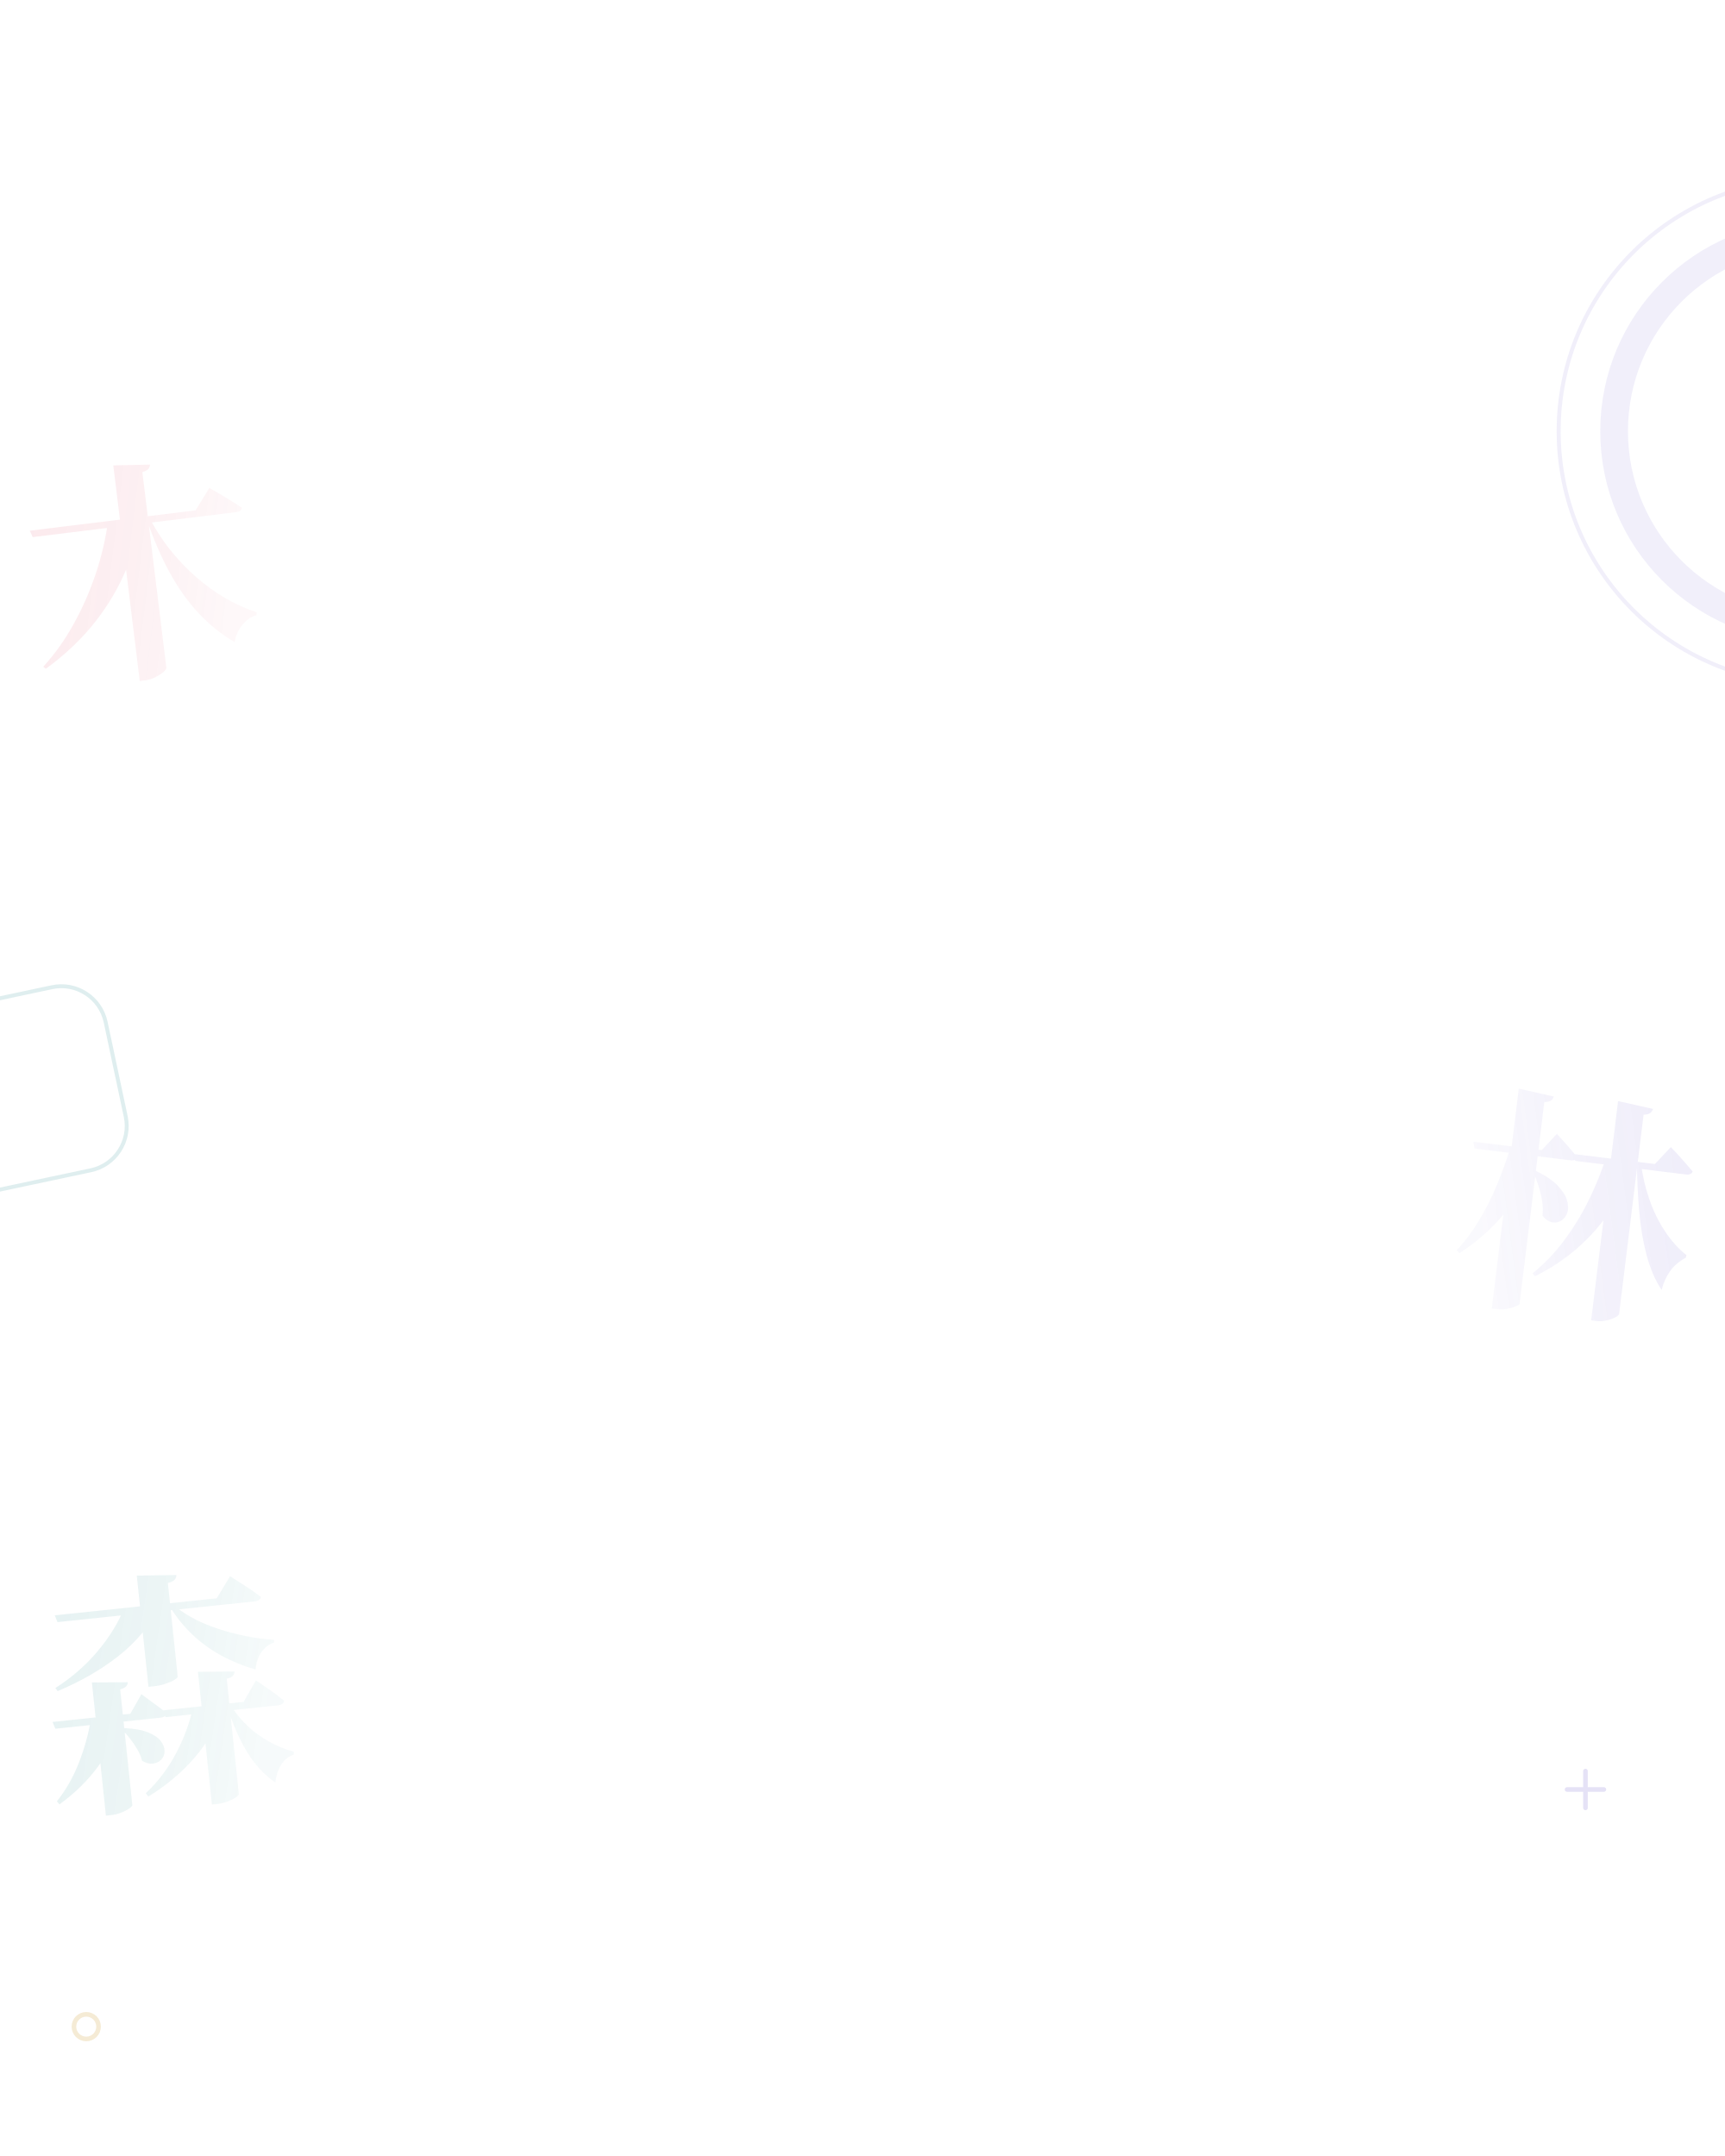
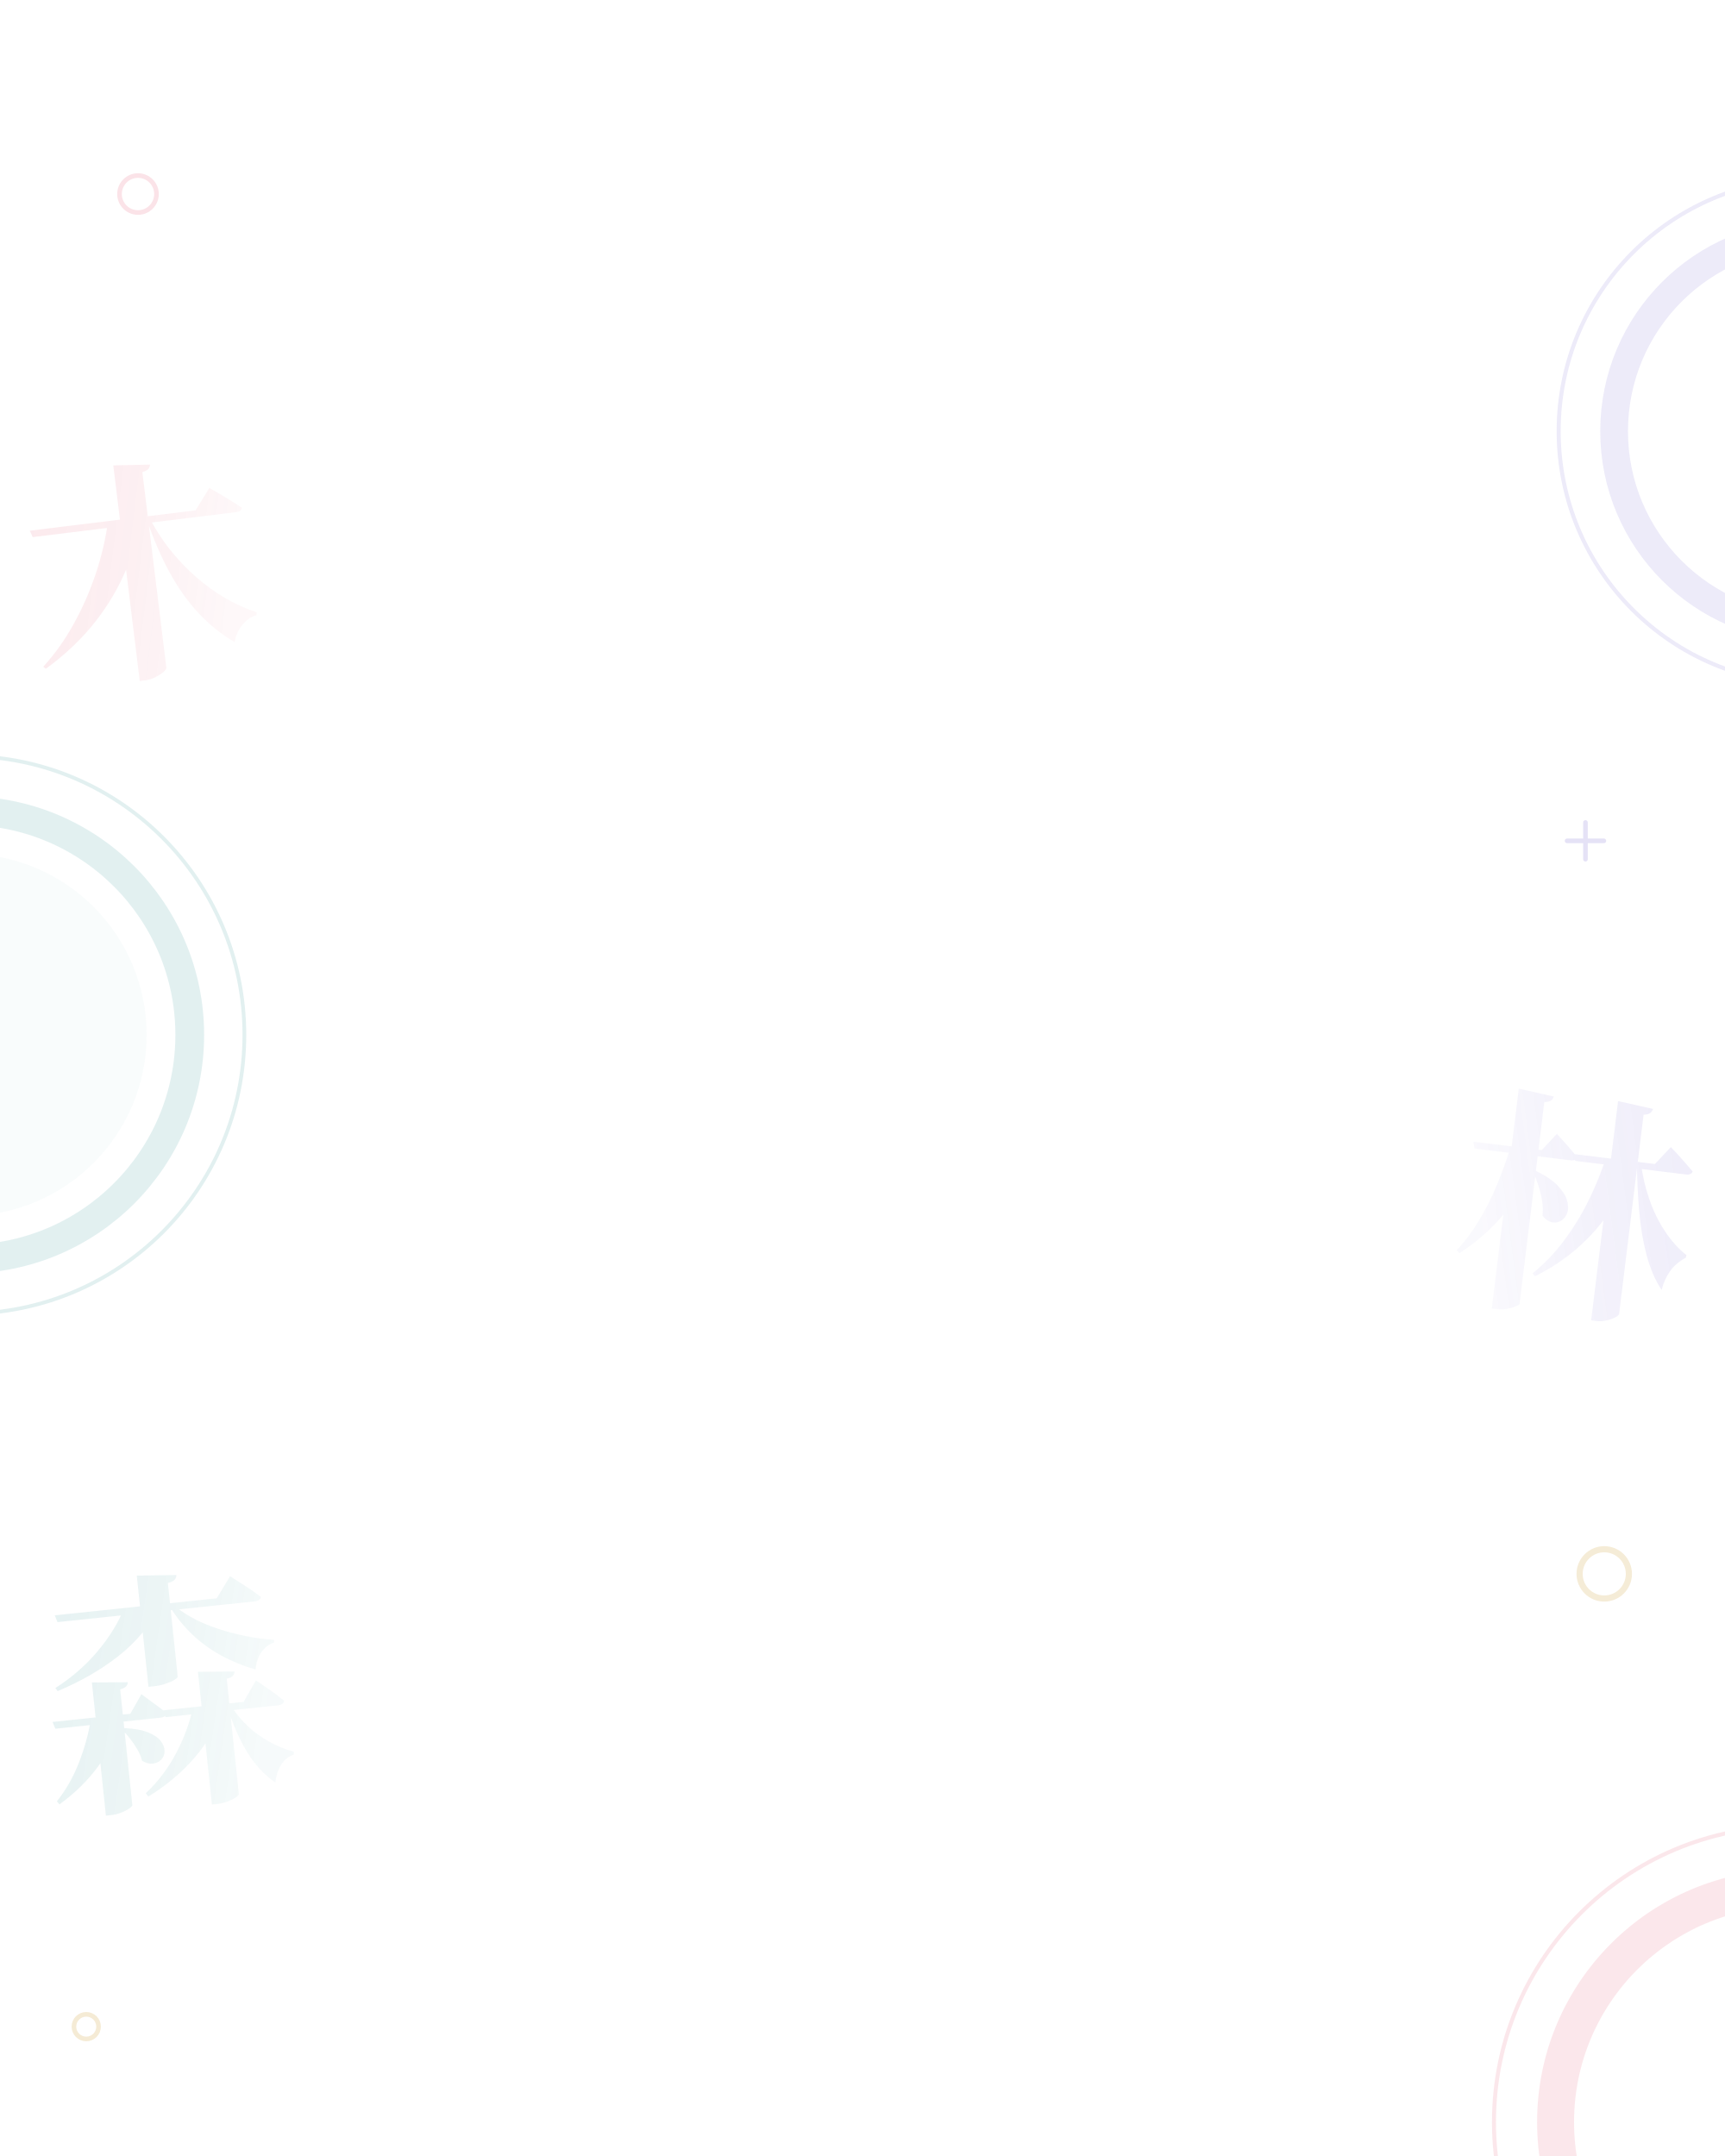
<svg xmlns="http://www.w3.org/2000/svg" width="560" height="700" fill="none">
  <defs>
    <linearGradient id="coral-ink" x1="0" x2="1" y2=".25">
      <stop offset="0" stop-color="#df3655" stop-opacity=".105" />
      <stop offset=".55" stop-color="#df3655" stop-opacity=".075" />
      <stop offset="1" stop-color="#df3655" stop-opacity=".035" />
    </linearGradient>
    <linearGradient id="violet-ink" x1="1" x2="0" y2=".25">
      <stop offset="0" stop-color="#6351ca" stop-opacity=".105" />
      <stop offset=".55" stop-color="#6351ca" stop-opacity=".075" />
      <stop offset="1" stop-color="#6351ca" stop-opacity=".035" />
    </linearGradient>
    <linearGradient id="teal-ink" x1="0" x2="1" y2=".25">
      <stop offset="0" stop-color="#087f83" stop-opacity=".105" />
      <stop offset=".55" stop-color="#087f83" stop-opacity=".075" />
      <stop offset="1" stop-color="#087f83" stop-opacity=".035" />
    </linearGradient>
  </defs>
  <svg x="0" y="15%" width="20%" height="23%" viewBox="0 0 112 160" preserveAspectRatio="xMinYMid meet">
    <path data-kanji="木" d="M3.76 -18.24 L4.72 -18.64 Q7.04 -12.08 10.6 -6.28 Q14.16 -0.48 18.52 4.36 Q22.88 9.2 27.76 12.88 Q32.64 16.56 37.76 18.88 L37.76 18.88 L37.44 19.84 Q34.64 20.32 32.32 22.52 Q30 24.72 28.88 28.16 L28.88 28.16 Q22.64 23.44 17.76 16.76 Q12.88 10.08 9.44 1.32 Q6 -7.44 3.76 -18.24 L3.76 -18.24 Z M1.68 -18.64 L1.68 -17.36 Q-1.28 -7.6 -6.64 1.04 Q-12 9.68 -19.56 16.8 Q-27.12 23.92 -36.96 29.36 L-36.96 29.36 L-37.76 28.56 Q-30.88 22.64 -25.28 14.84 Q-19.68 7.04 -15.64 -1.56 Q-11.6 -10.16 -9.44 -18.64 L-9.44 -18.64 L1.68 -18.64 Z M-5.28 -37.52 L7.36 -36.24 Q7.2 -35.44 6.6 -34.84 Q6 -34.24 4.4 -34 L4.4 -34 L4.4 34.08 Q4.4 34.64 3.2 35.44 Q2 36.24 0.2 36.88 Q-1.6 37.52 -3.44 37.52 L-3.44 37.52 L-5.28 37.52 L-5.28 -37.52 Z M21.04 -18.64 L26.72 -25.76 Q26.72 -25.76 27.76 -24.96 Q28.8 -24.16 30.44 -22.92 Q32.08 -21.68 33.8 -20.28 Q35.52 -18.88 37.04 -17.6 L37.04 -17.6 Q36.72 -16.32 34.72 -16.32 L34.72 -16.32 L-35.92 -16.32 L-36.64 -18.64 L21.04 -18.64 Z" transform="translate(46 80) rotate(-7) scale(.94)" fill="url(#coral-ink)" />
  </svg>
  <svg x="80%" y="8%" width="20%" height="24%" viewBox="0 0 112 168" preserveAspectRatio="xMaxYMid meet">
-     <g stroke="#6351ca" opacity=".09">
+     <g stroke="#6351ca" opacity=".12">
      <circle cx="140" cy="84" r="64" stroke-width="9" />
      <circle cx="140" cy="84" r="82" stroke-width="1.3" />
    </g>
  </svg>
-   <svg x="0" y="42%" width="14%" height="17%" viewBox="0 0 80 120" preserveAspectRatio="xMinYMid meet">
-     <rect x="-23" y="29" width="62" height="62" rx="15" transform="rotate(-12 8 60)" stroke="#087f83" stroke-width="1.3" opacity=".13" />
+   <svg x="0" y="34%" width="23%" height="28%" viewBox="0 0 130 210" preserveAspectRatio="xMinYMid meet">
+     <circle cx="-12" cy="105" r="63" fill="#087f83" opacity=".025" />
+     <g stroke="#087f83" opacity=".12">
+       <circle cx="-12" cy="105" r="78" stroke-width="10" />
+       <circle cx="-12" cy="105" r="97" stroke-width="1.3" />
+     </g>
  </svg>
  <svg x="80%" y="44%" width="20%" height="24%" viewBox="0 0 112 168" preserveAspectRatio="xMaxYMid meet">
    <path data-kanji="林" d="M-2.56 -15.52 L-3.2 -17.76 L24.32 -17.76 L28.96 -24.08 Q28.96 -24.08 29.8 -23.4 Q30.64 -22.72 31.96 -21.6 Q33.28 -20.48 34.68 -19.2 Q36.08 -17.92 37.28 -16.8 L37.28 -16.8 Q36.96 -15.52 35.12 -15.52 L35.12 -15.52 L-2.56 -15.52 Z M7.6 -17.76 L7.6 -17.76 L17.28 -17.76 L17.28 -16.48 Q14.16 -3.6 7.08 6.88 Q0 17.36 -11.28 24.88 L-11.28 24.88 L-12.24 24 Q-7.04 18.64 -3.12 11.84 Q0.8 5.04 3.48 -2.56 Q6.16 -10.16 7.6 -17.76 Z M9.36 37.36 L9.36 -37.36 L21.44 -36.16 Q21.28 -35.36 20.68 -34.72 Q20.08 -34.08 18.48 -33.84 L18.48 -33.84 L18.48 34.08 Q18.48 34.56 17.32 35.36 Q16.16 36.16 14.48 36.76 Q12.8 37.36 11.12 37.36 L11.12 37.36 L9.36 37.36 Z M-36.88 -15.52 L-37.52 -17.76 L-14.24 -17.76 L-9.84 -23.84 Q-9.84 -23.84 -8.48 -22.68 Q-7.12 -21.52 -5.28 -19.88 Q-3.44 -18.24 -2.08 -16.8 L-2.08 -16.8 Q-2.32 -15.52 -4.16 -15.52 L-4.16 -15.52 L-36.88 -15.52 Z M-24.8 -17.76 L-24.8 -17.76 L-15.44 -17.76 L-15.44 -16.48 Q-17.92 -5.36 -23.48 3.88 Q-29.04 13.12 -37.68 20.24 L-37.68 20.24 L-38.64 19.36 Q-35.04 14.4 -32.32 8.28 Q-29.6 2.16 -27.76 -4.52 Q-25.92 -11.2 -24.8 -17.76 Z M-24.48 37.44 L-24.48 -37.44 L-12.4 -36.24 Q-12.56 -35.36 -13.16 -34.8 Q-13.76 -34.24 -15.36 -34 L-15.36 -34 L-15.36 34.72 Q-15.36 35.12 -16.48 35.76 Q-17.6 36.4 -19.24 36.92 Q-20.88 37.44 -22.64 37.44 L-22.64 37.44 L-24.48 37.44 Z M-16.24 -10.08 L-15.44 -10.56 Q-10.4 -8.88 -7.6 -6.64 Q-4.8 -4.4 -3.76 -2.12 Q-2.72 0.16 -3.04 2 Q-3.36 3.84 -4.6 4.96 Q-5.84 6.08 -7.64 6.04 Q-9.44 6 -11.28 4.24 L-11.28 4.24 Q-11.28 1.84 -12.04 -0.76 Q-12.8 -3.36 -13.92 -5.76 Q-15.04 -8.16 -16.24 -10.08 L-16.24 -10.08 Z M18.32 -16.8 L19.6 -17.44 Q21.2 -11.12 24 -5.48 Q26.8 0.16 30.56 4.52 Q34.32 8.88 38.64 11.52 L38.64 11.52 L38.56 12.4 Q35.44 14.64 33.84 17.56 Q32.24 20.48 31.76 24.24 L31.76 24.24 Q27.92 19.76 25.28 13.16 Q22.64 6.56 21 -1.2 Q19.36 -8.96 18.32 -16.8 L18.32 -16.8 Z" transform="translate(64 84) rotate(7) scale(.96)" fill="url(#violet-ink)" />
  </svg>
  <svg x="0" y="67%" width="22%" height="23%" viewBox="0 0 123 161" preserveAspectRatio="xMinYMid meet">
    <path data-kanji="森" d="M-36.4 8.28 L-37.04 6.04 L-12.16 6.04 L-8 0.2 Q-8 0.2 -6.76 1.36 Q-5.52 2.52 -3.76 4.08 Q-2 5.64 -0.64 7 L-0.64 7 Q-0.96 8.28 -2.8 8.28 L-2.8 8.28 L-36.4 8.28 Z M-1.12 8.28 L-1.76 6.04 L24.08 6.04 L28.72 -0.36 Q28.72 -0.36 29.56 0.36 Q30.4 1.08 31.72 2.2 Q33.04 3.32 34.44 4.6 Q35.84 5.88 36.96 7 L36.96 7 Q36.64 8.28 34.8 8.28 L34.8 8.28 L-1.12 8.28 Z M10.64 37.48 L10.64 -5 L22.24 -3.88 Q22.16 -3.16 21.6 -2.6 Q21.04 -2.04 19.52 -1.88 L19.52 -1.88 L19.52 35.08 Q19.52 35.48 18.44 36.04 Q17.36 36.6 15.68 37.04 Q14 37.48 12.32 37.48 L12.32 37.48 L10.64 37.48 Z M-23.28 37.48 L-23.28 -5.16 L-11.92 -4.04 Q-12 -3.32 -12.56 -2.8 Q-13.12 -2.28 -14.56 -2.04 L-14.56 -2.04 L-14.56 35 Q-14.56 35.4 -15.68 36 Q-16.8 36.6 -18.4 37.04 Q-20 37.48 -21.6 37.48 L-21.6 37.48 L-23.28 37.48 Z M-15.36 10.84 L-14.64 10.36 Q-9.84 11.08 -7.16 12.52 Q-4.48 13.96 -3.44 15.68 Q-2.4 17.4 -2.56 18.96 Q-2.72 20.52 -3.84 21.52 Q-4.96 22.52 -6.6 22.56 Q-8.24 22.6 -10 21.32 L-10 21.32 Q-10.24 19.48 -11.12 17.56 Q-12 15.64 -13.08 13.88 Q-14.16 12.12 -15.36 10.84 L-15.36 10.84 Z M-24.72 6.04 L-24.72 6.04 L-15.44 6.04 L-15.44 7.32 Q-18.32 15.24 -24 21.52 Q-29.68 27.8 -37.6 32.36 L-37.6 32.36 L-38.32 31.32 Q-33.44 26.36 -30 19.68 Q-26.56 13 -24.72 6.04 Z M7.92 6.04 L7.92 6.04 L17.12 6.04 L17.12 7.32 Q13.6 15.56 6.84 21.96 Q0.08 28.36 -9.2 32.84 L-9.2 32.84 L-9.92 31.72 Q-3.52 26.84 1 20.08 Q5.52 13.32 7.92 6.04 Z M18.64 6.44 L19.6 6.04 Q21.44 10.12 24.36 13.56 Q27.28 17 30.92 19.52 Q34.56 22.04 38.32 23.48 L38.32 23.48 L38.24 24.36 Q33.12 25.64 31.44 32.6 L31.44 32.6 Q26.48 28.36 23.44 21.84 Q20.4 15.32 18.64 6.44 L18.64 6.44 Z M-32.16 -25.4 L-32.8 -27.64 L19.04 -27.64 L24 -34.2 Q24 -34.2 24.92 -33.44 Q25.84 -32.68 27.28 -31.56 Q28.72 -30.44 30.28 -29.12 Q31.84 -27.8 33.04 -26.6 L33.04 -26.6 Q32.96 -26.04 32.36 -25.72 Q31.76 -25.4 30.88 -25.4 L30.88 -25.4 L-32.16 -25.4 Z M-5.52 -1.88 L-5.52 -37.48 L7.04 -36.36 Q6.96 -35.56 6.36 -34.96 Q5.76 -34.36 4.08 -34.12 L4.08 -34.12 L4.08 -4.12 Q4.08 -3.8 2.92 -3.24 Q1.76 -2.68 -0.08 -2.28 Q-1.92 -1.88 -3.84 -1.88 L-3.84 -1.88 L-5.52 -1.88 Z M-10.56 -27.64 L-10.56 -27.64 L0.16 -27.64 L0.16 -26.36 Q-4.88 -18.44 -13.8 -12.76 Q-22.72 -7.08 -34.4 -3.56 L-34.4 -3.56 L-35.04 -4.6 Q-26.72 -8.76 -20.4 -14.88 Q-14.08 -21 -10.56 -27.64 Z M3.68 -27.08 L4.64 -27.64 Q6.96 -24.84 10.48 -22.4 Q14 -19.96 18.24 -18.04 Q22.48 -16.12 26.96 -14.72 Q31.44 -13.32 35.76 -12.6 L35.76 -12.6 L35.68 -11.72 Q33.2 -11.16 31.4 -9.12 Q29.6 -7.08 28.96 -3.8 L28.96 -3.8 Q23.28 -6.12 18.48 -9.44 Q13.68 -12.76 9.96 -17.16 Q6.24 -21.56 3.68 -27.08 L3.68 -27.08 Z" transform="translate(54 80) rotate(-6) scale(1.02)" fill="url(#teal-ink)" />
  </svg>
-   <svg x="88%" y="79%" width="8%" height="8%" viewBox="0 0 45 56">
+   <svg x="78%" y="82%" width="22%" height="18%" viewBox="0 0 123 126" preserveAspectRatio="xMaxYMax meet">
+     <g stroke="#df3655" opacity=".12">
+       <circle cx="144" cy="115" r="76" stroke-width="12" />
+       <circle cx="144" cy="115" r="96" stroke-width="1.3" />
+     </g>
+   </svg>
+   <svg x="88%" y="35%" width="8%" height="8%" viewBox="0 0 45 56">
    <path d="M22 22v12m-6-6h12" stroke="#6351ca" stroke-width="1.5" stroke-linecap="round" opacity=".17" />
  </svg>
+   <circle cx="93%" cy="73%" r="8" stroke="#ca951f" stroke-width="2" opacity=".18" />
+   <circle cx="8%" cy="9%" r="6" stroke="#df3655" stroke-width="1.5" opacity=".14" />
  <circle cx="5%" cy="94%" r="4" stroke="#ca951f" stroke-width="1.5" opacity=".19" />
</svg>
